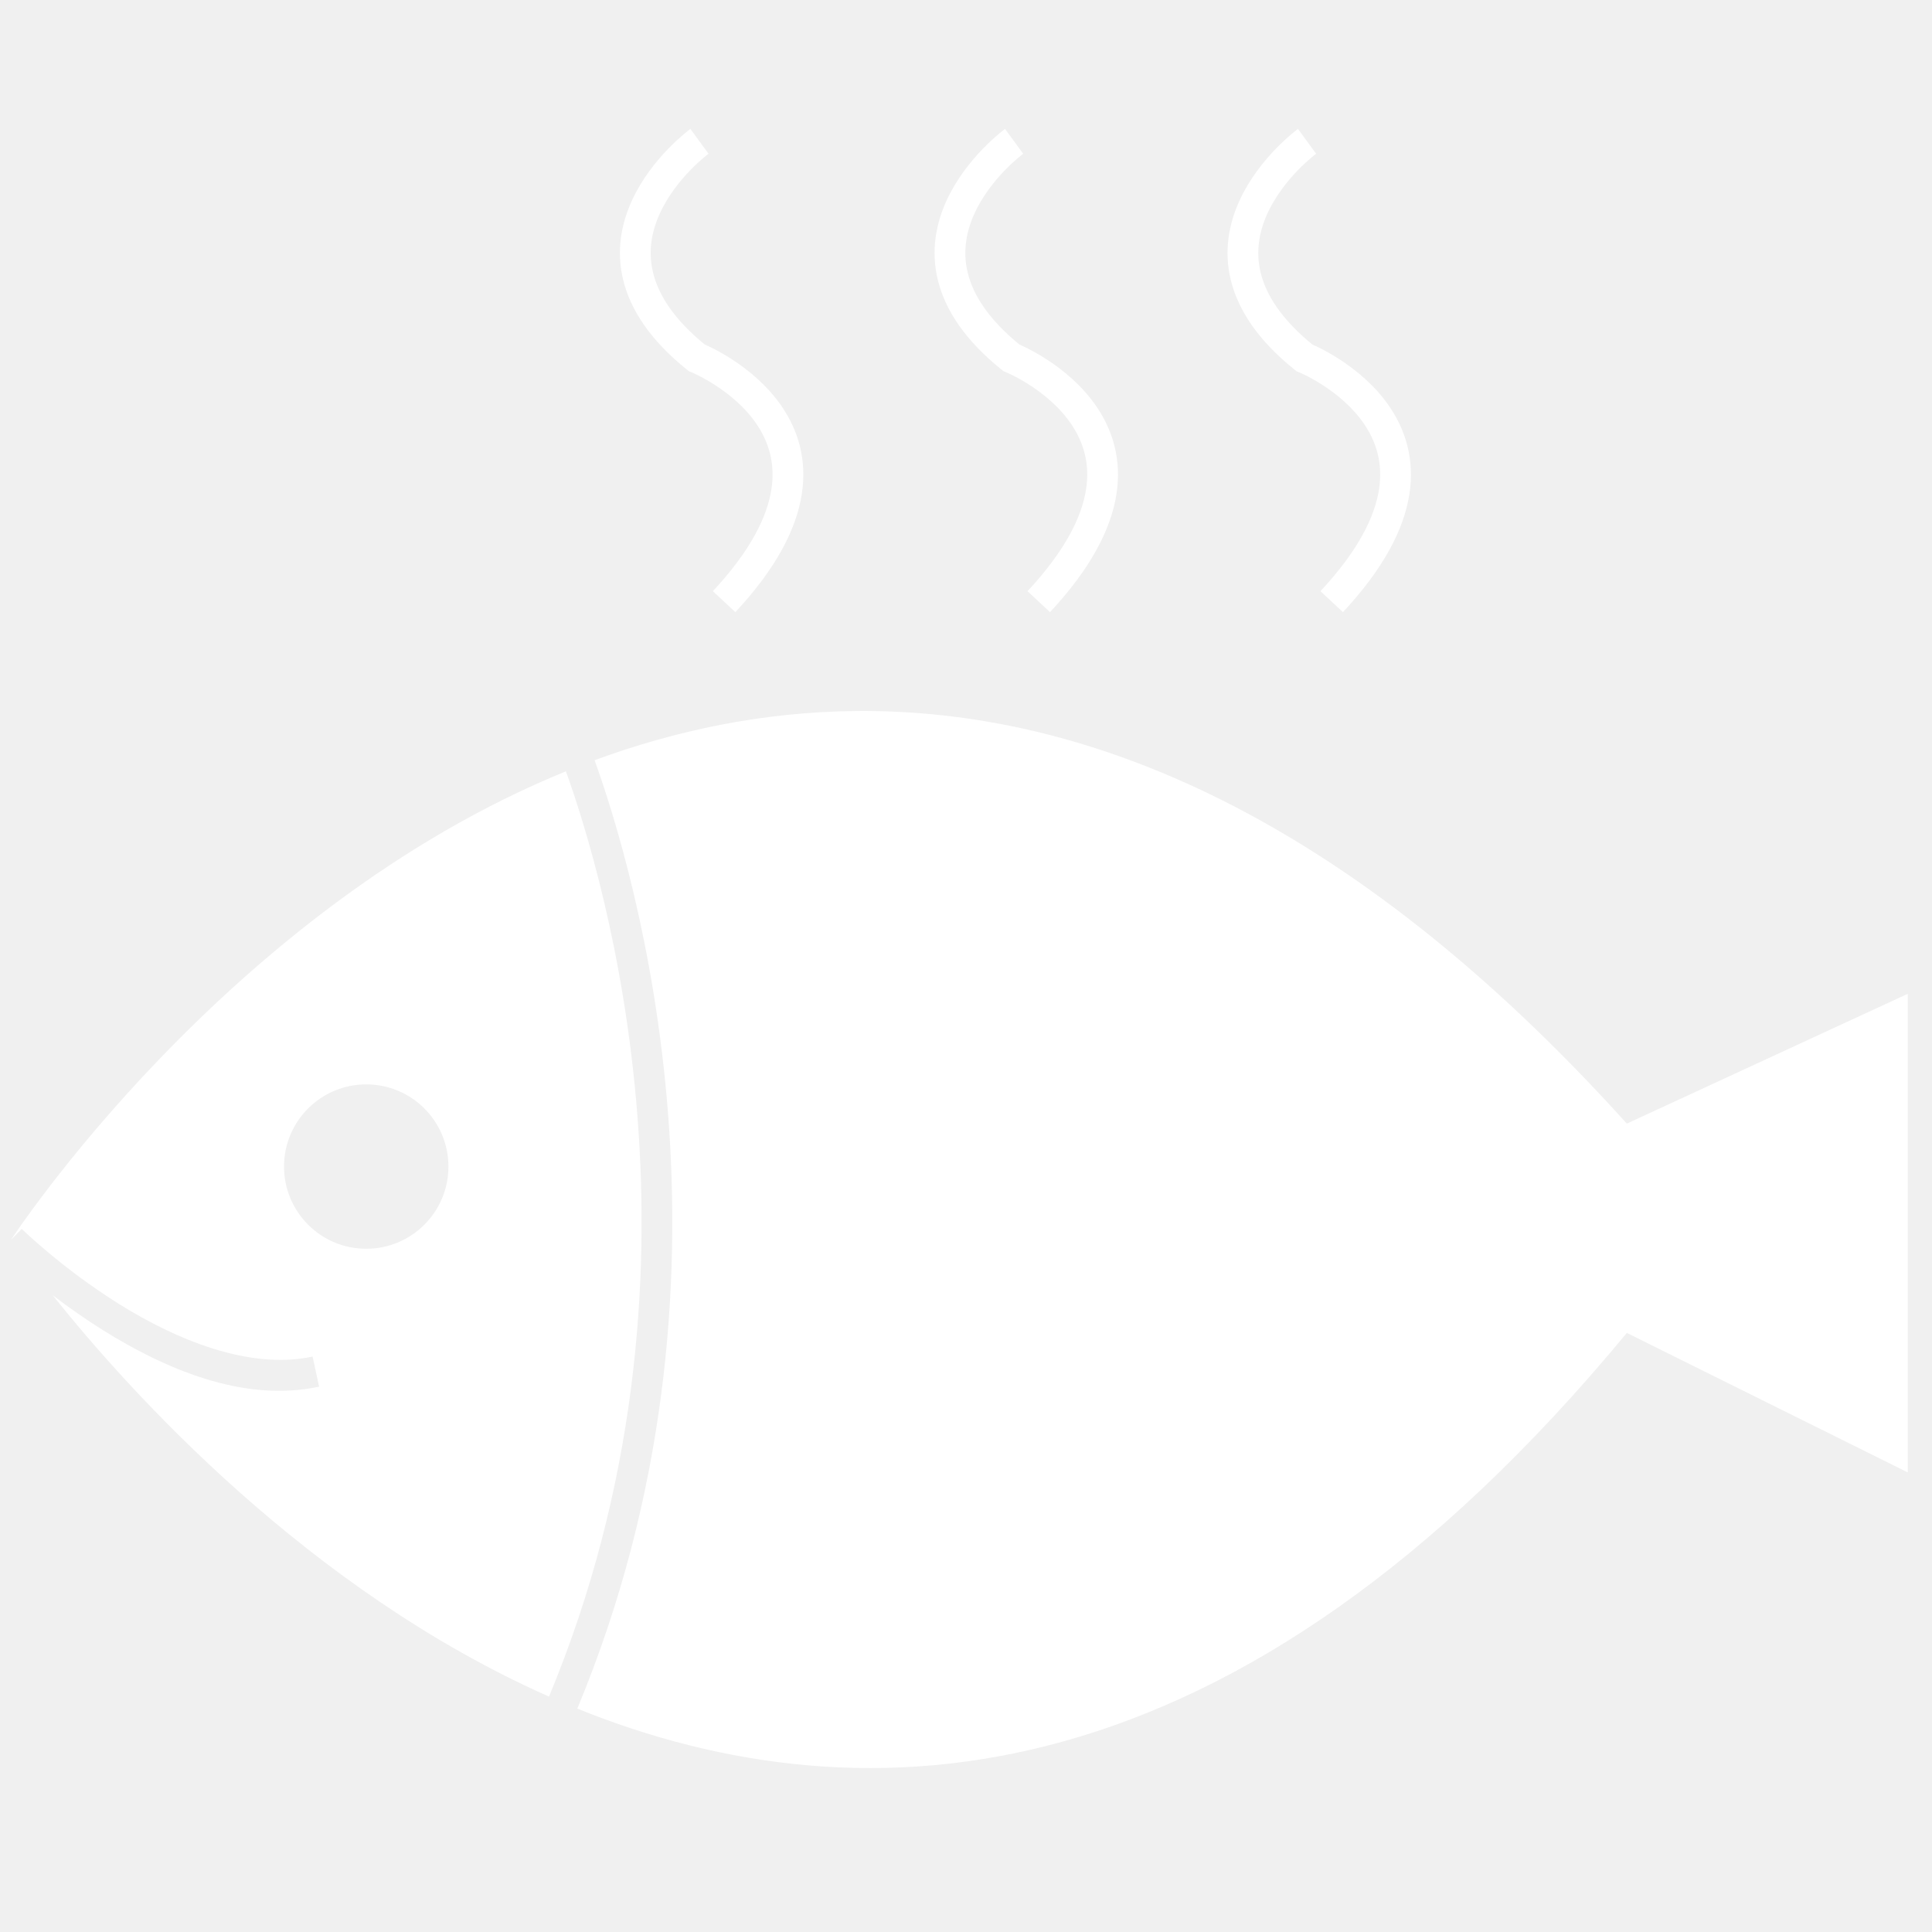
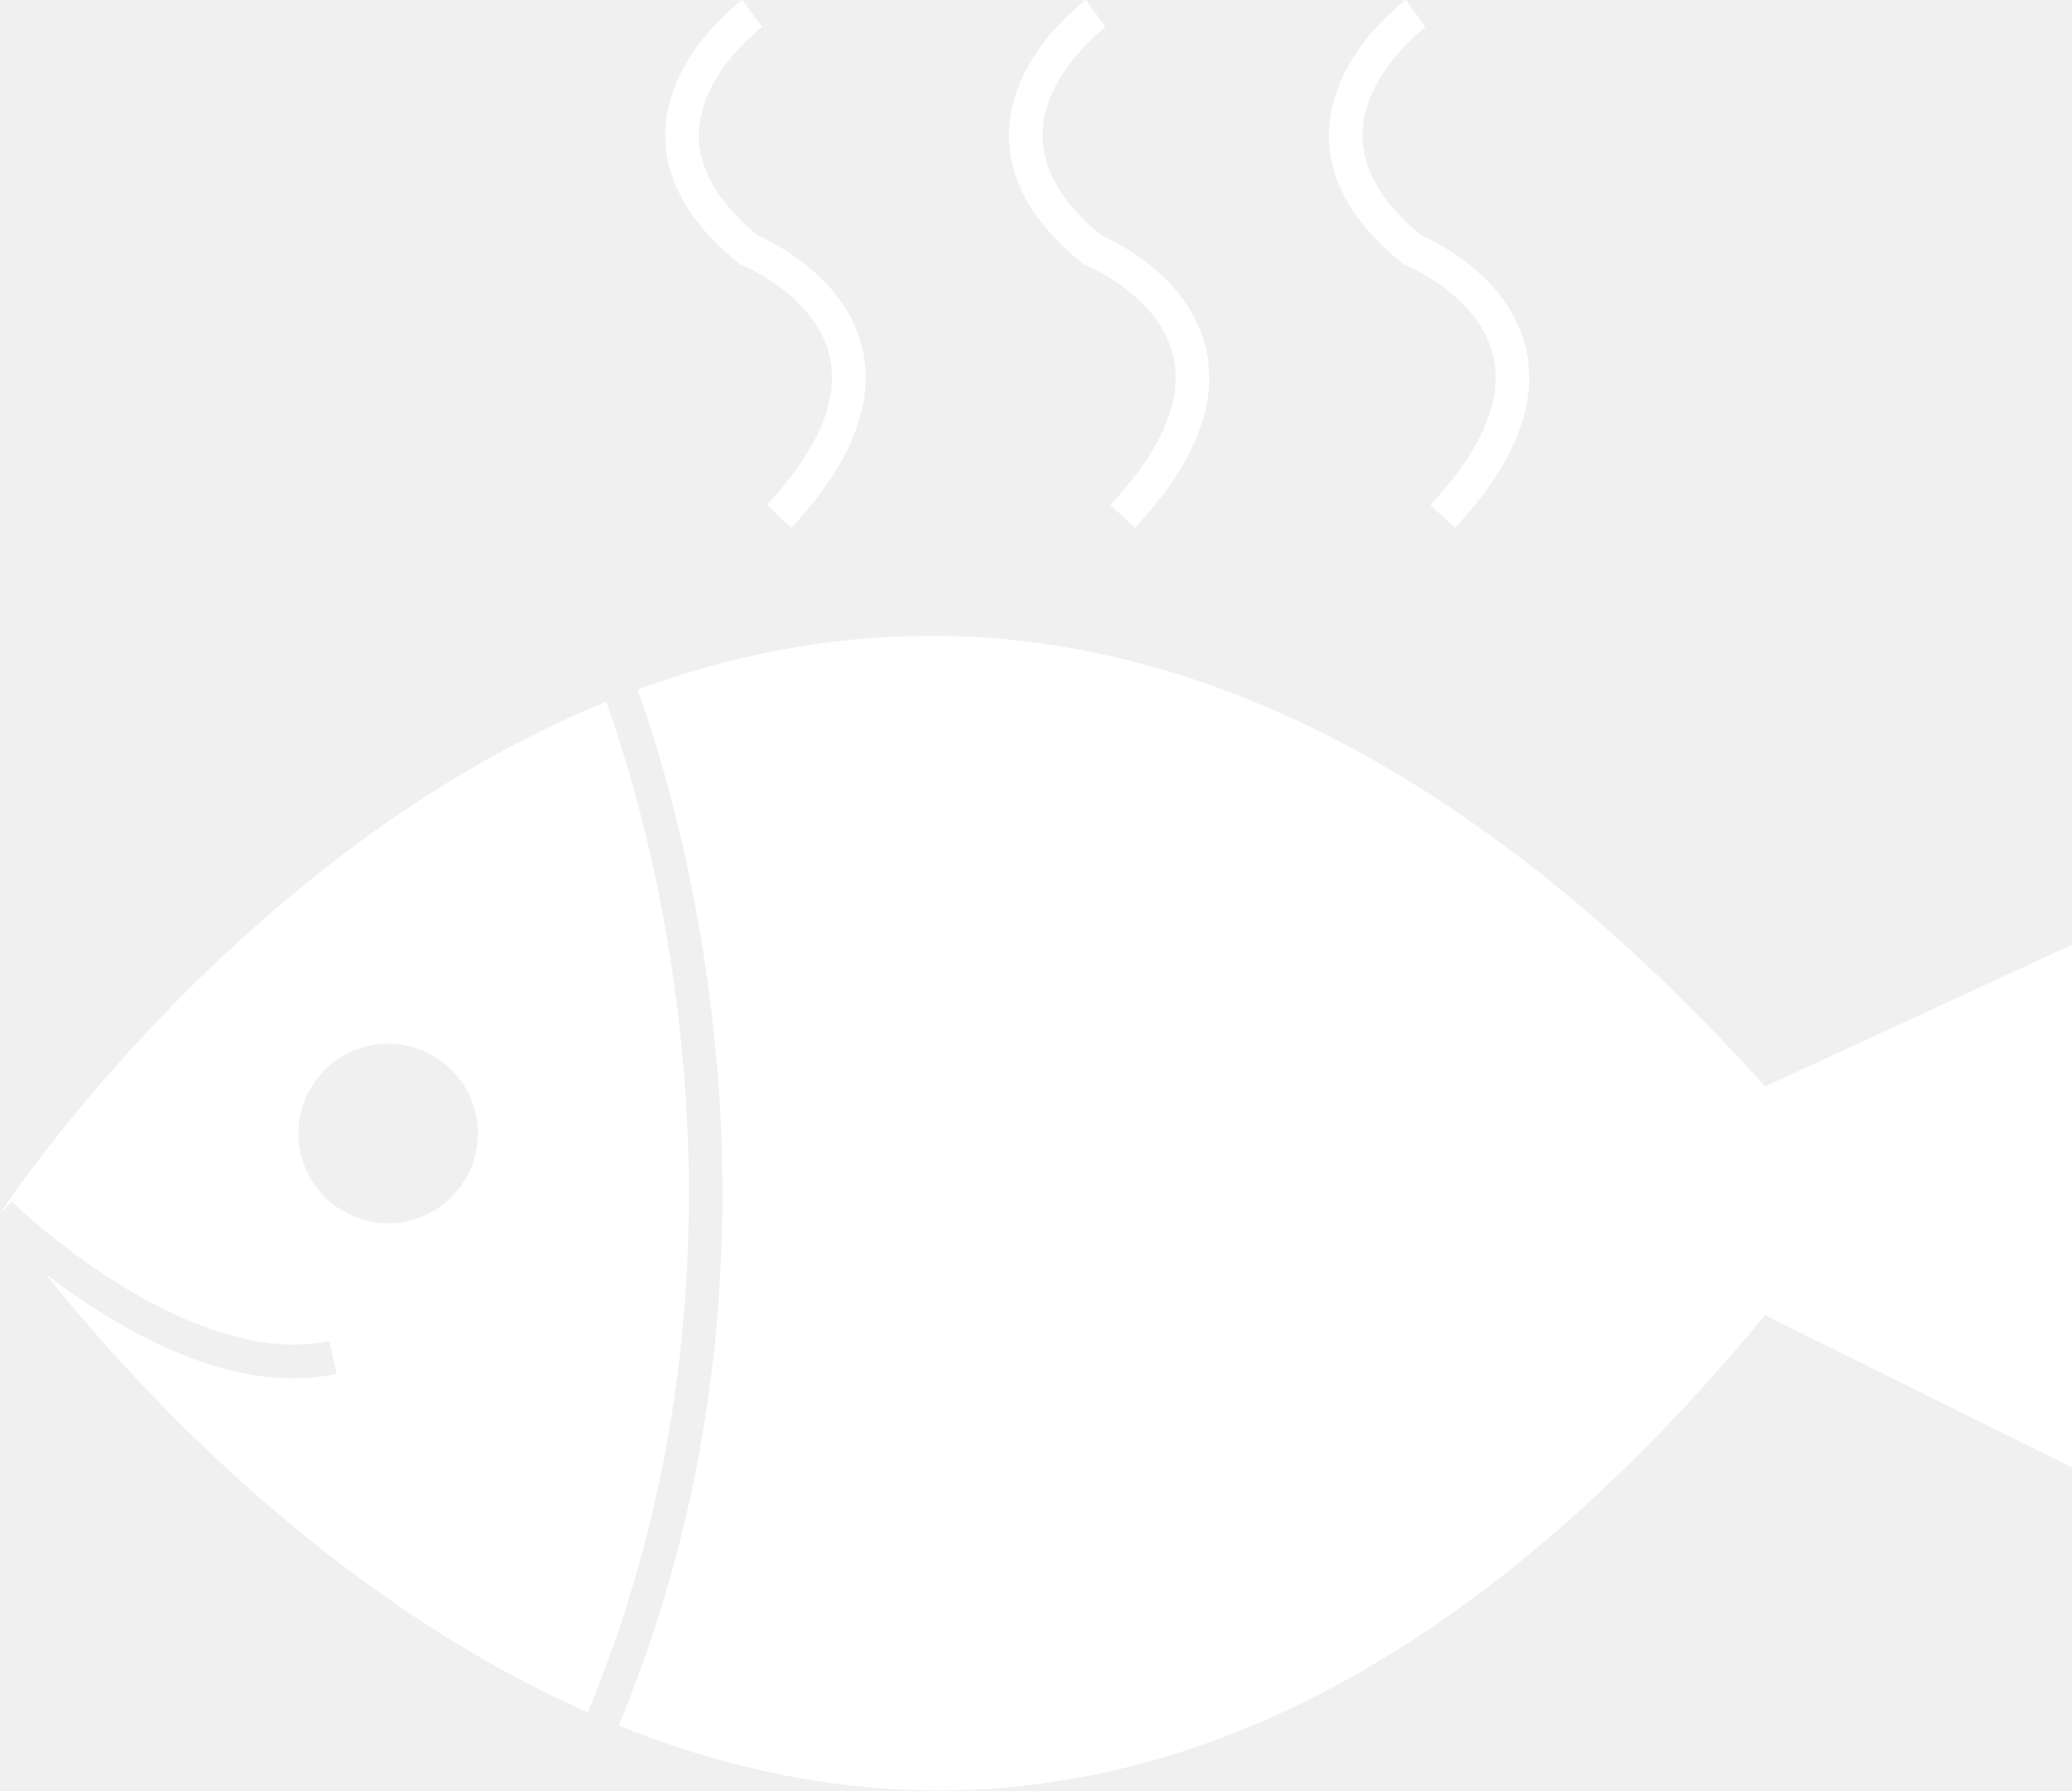
- <svg xmlns="http://www.w3.org/2000/svg" width="100mm" height="100mm" viewBox="0 0 100 100">
-   <path d="M44.276 36.803c-4.807.048-9.326 1.01-13.5 2.545 2.058 5.711 8.386 26.78-.895 49.09 14.914 6.027 34.136 4.962 54.324-19.447l14.541 7.22V51.44l-14.541 6.718c-14.479-16.045-28.076-21.475-39.93-21.356zm-14.984 3.12C11.674 47.103.567 64.177.567 64.177l.558-.57s2.08 2.04 5.04 3.89c2.961 1.848 6.748 3.423 10.015 2.719l.336 1.557c-3.967.855-8.07-.977-11.192-2.927a33.779 33.779 0 0 1-2.601-1.81c3.974 4.98 13.22 15.255 25.694 20.779 9.047-21.762 2.871-42.341.875-47.892zM18.956 56.127a4.255 4.255 0 0 1 4.255 4.255 4.255 4.255 0 0 1-4.255 4.254 4.255 4.255 0 0 1-4.255-4.254 4.255 4.255 0 0 1 4.255-4.255z" fill="#fff" />
-   <path d="M36.204 7.315s-7.375 5.39-.142 11.204c0 0 9.606 3.841 1.418 12.623M52.49 7.315s-7.375 5.39-.142 11.204c0 0 9.607 3.841 1.418 12.623M67.653 7.315s-7.375 5.39-.142 11.204c0 0 9.607 3.841 1.418 12.623" fill="none" stroke="#fff" stroke-width="1.592" />
+ <svg xmlns="http://www.w3.org/2000/svg" width="110.28" height="95.299" viewBox="0 0 29.178 25.215">
+   <path d="M12.99 8.955c-1.429.014-2.772.3-4.012.756.612 1.697 2.492 7.959-.266 14.59 4.432 1.79 10.145 1.474 16.145-5.78l4.321 2.145v-7.361L24.857 15.3c-4.303-4.768-8.344-6.382-11.867-6.347zm-4.453.927C3.3 12.016 0 17.09 0 17.09l.166-.17s.618.607 1.498 1.157 2.005 1.017 2.976.808l.1.462c-1.179.255-2.398-.29-3.326-.87a10.04 10.04 0 0 1-.773-.537c1.18 1.48 3.929 4.533 7.636 6.175 2.689-6.467.853-12.583.26-14.233zm-3.072 4.816a1.265 1.265 0 0 1 1.265 1.264 1.265 1.265 0 0 1-1.265 1.264 1.265 1.265 0 0 1-1.264-1.264 1.265 1.265 0 0 1 1.264-1.264z" fill="#fff" />
+   <path d="M10.591.191S8.4 1.793 10.55 3.521c0 0 2.855 1.141.421 3.751m4.46-7.081s-2.192 1.602-.042 3.33c0 0 2.855 1.141.421 3.751M19.937.191s-2.191 1.602-.042 3.33c0 0 2.855 1.141.422 3.751" fill="none" stroke="#fff" stroke-width=".473" />
</svg>
